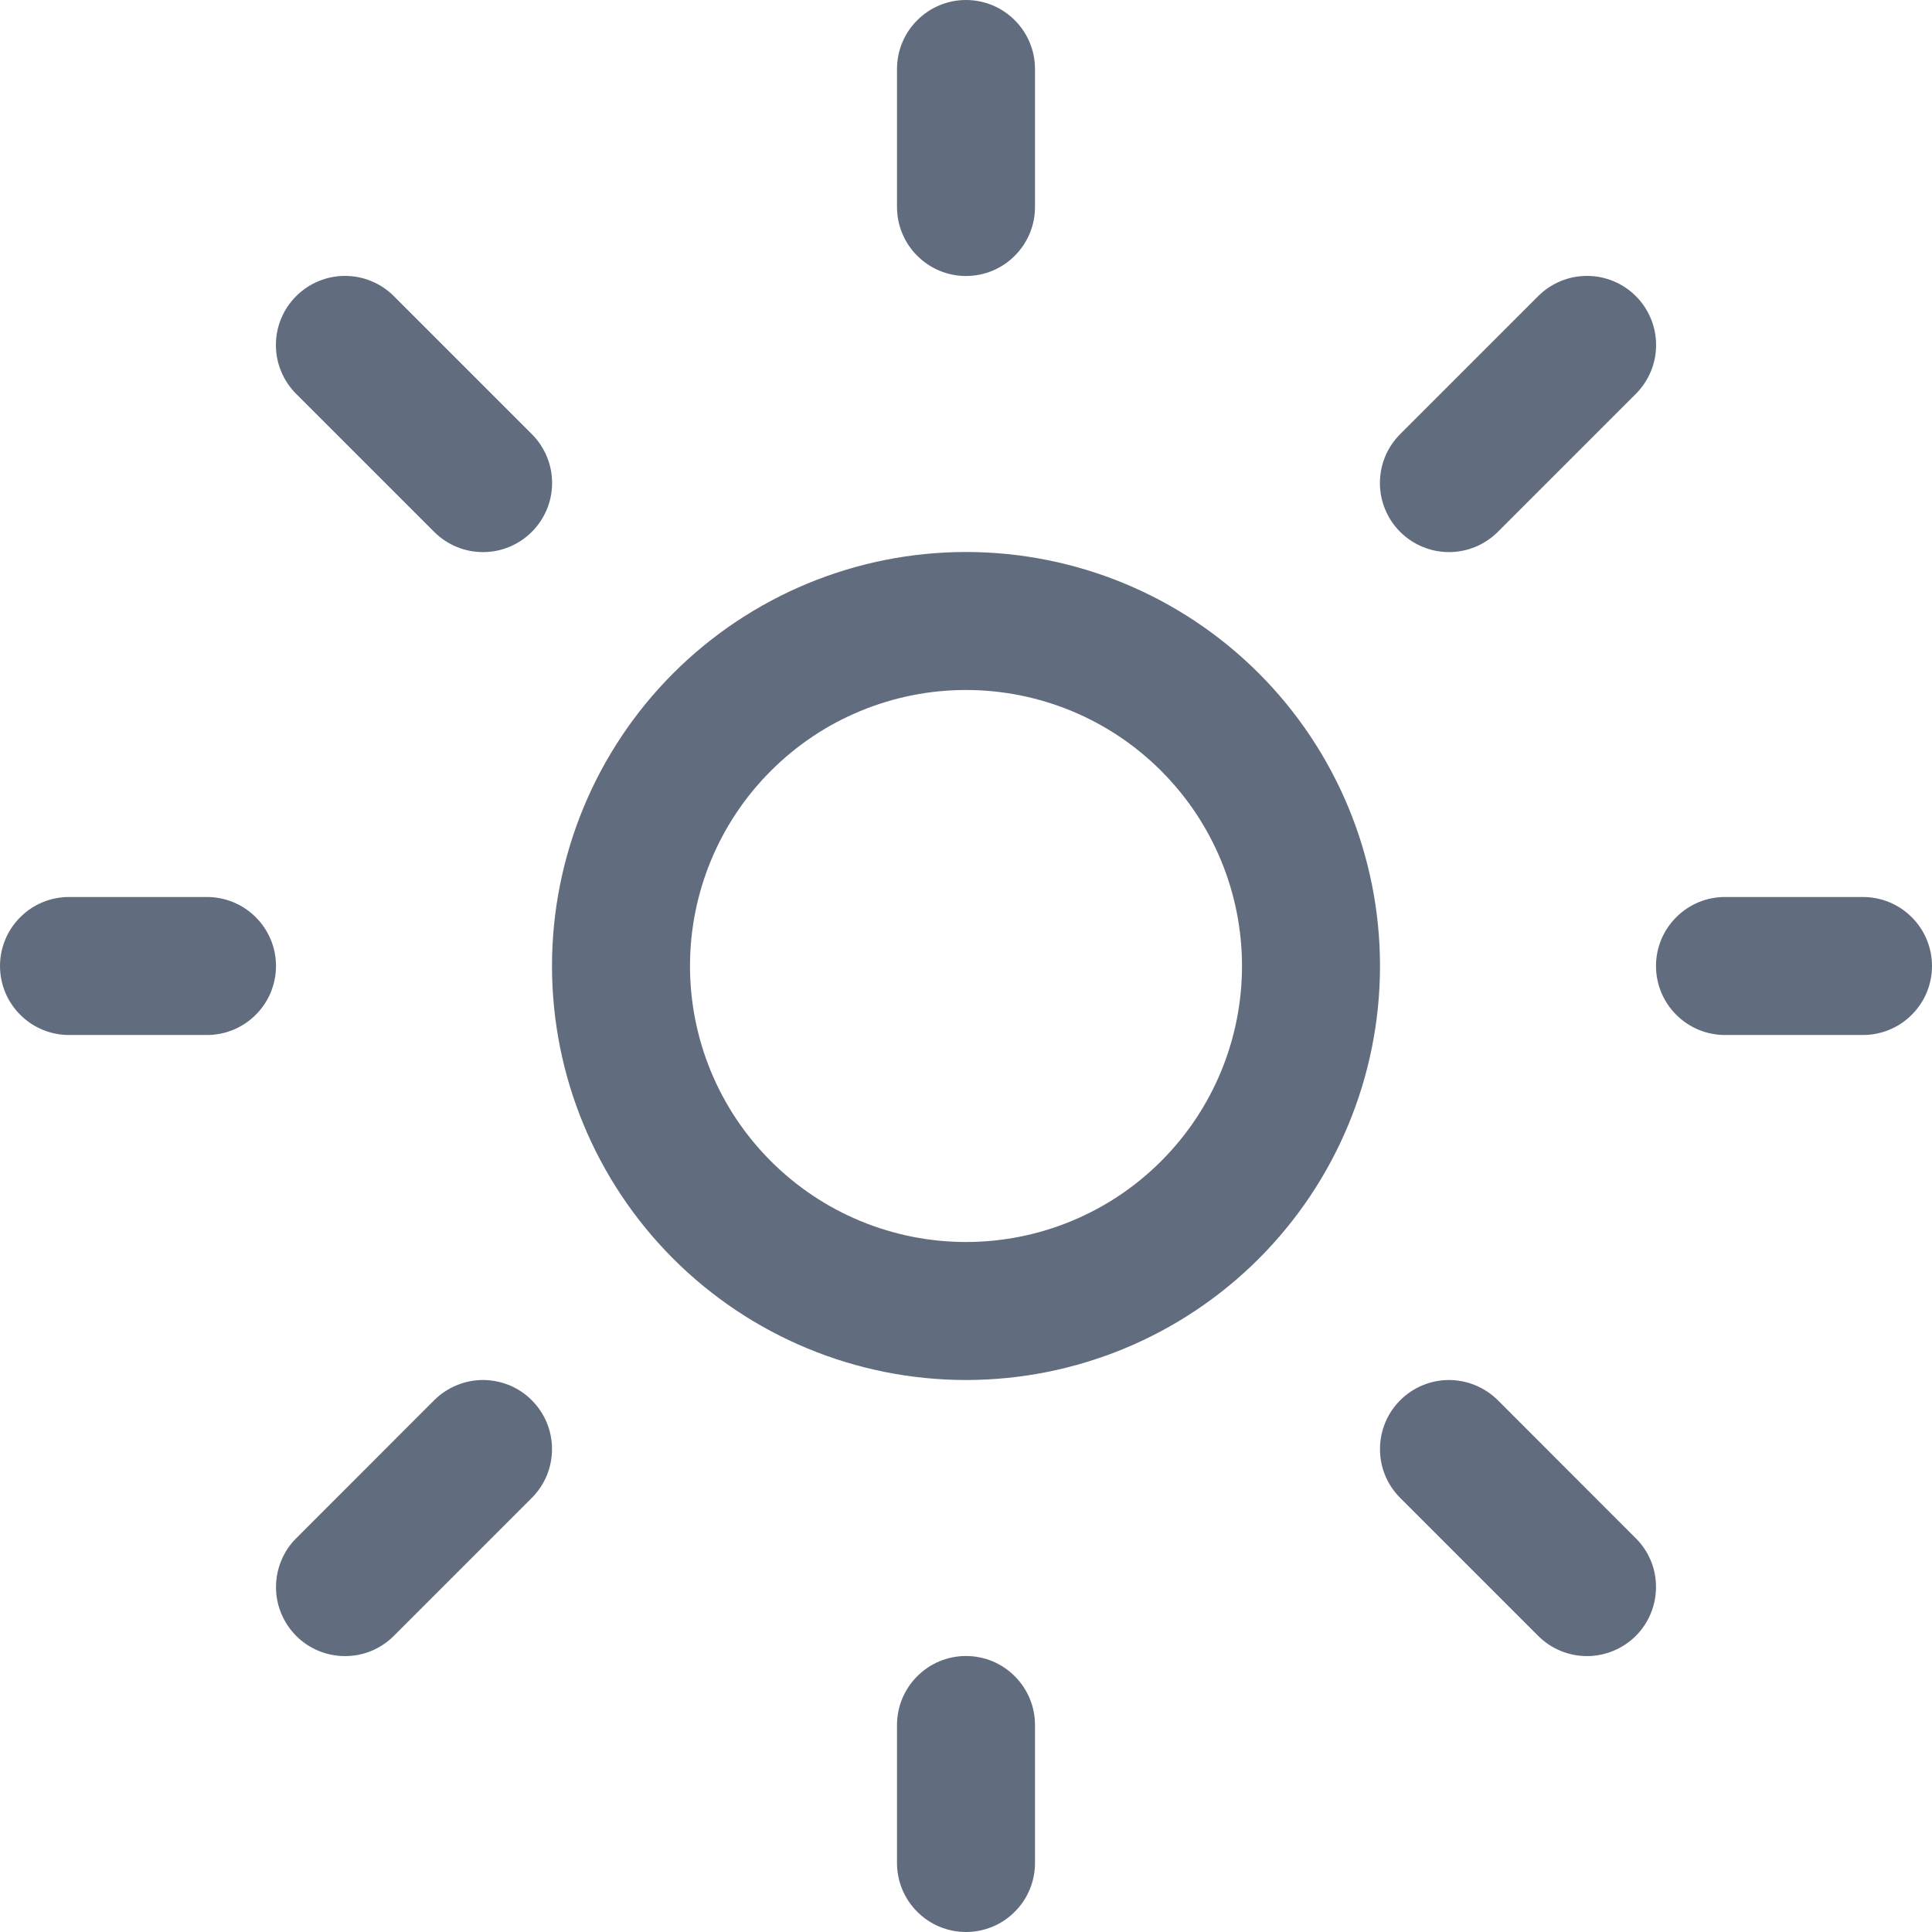
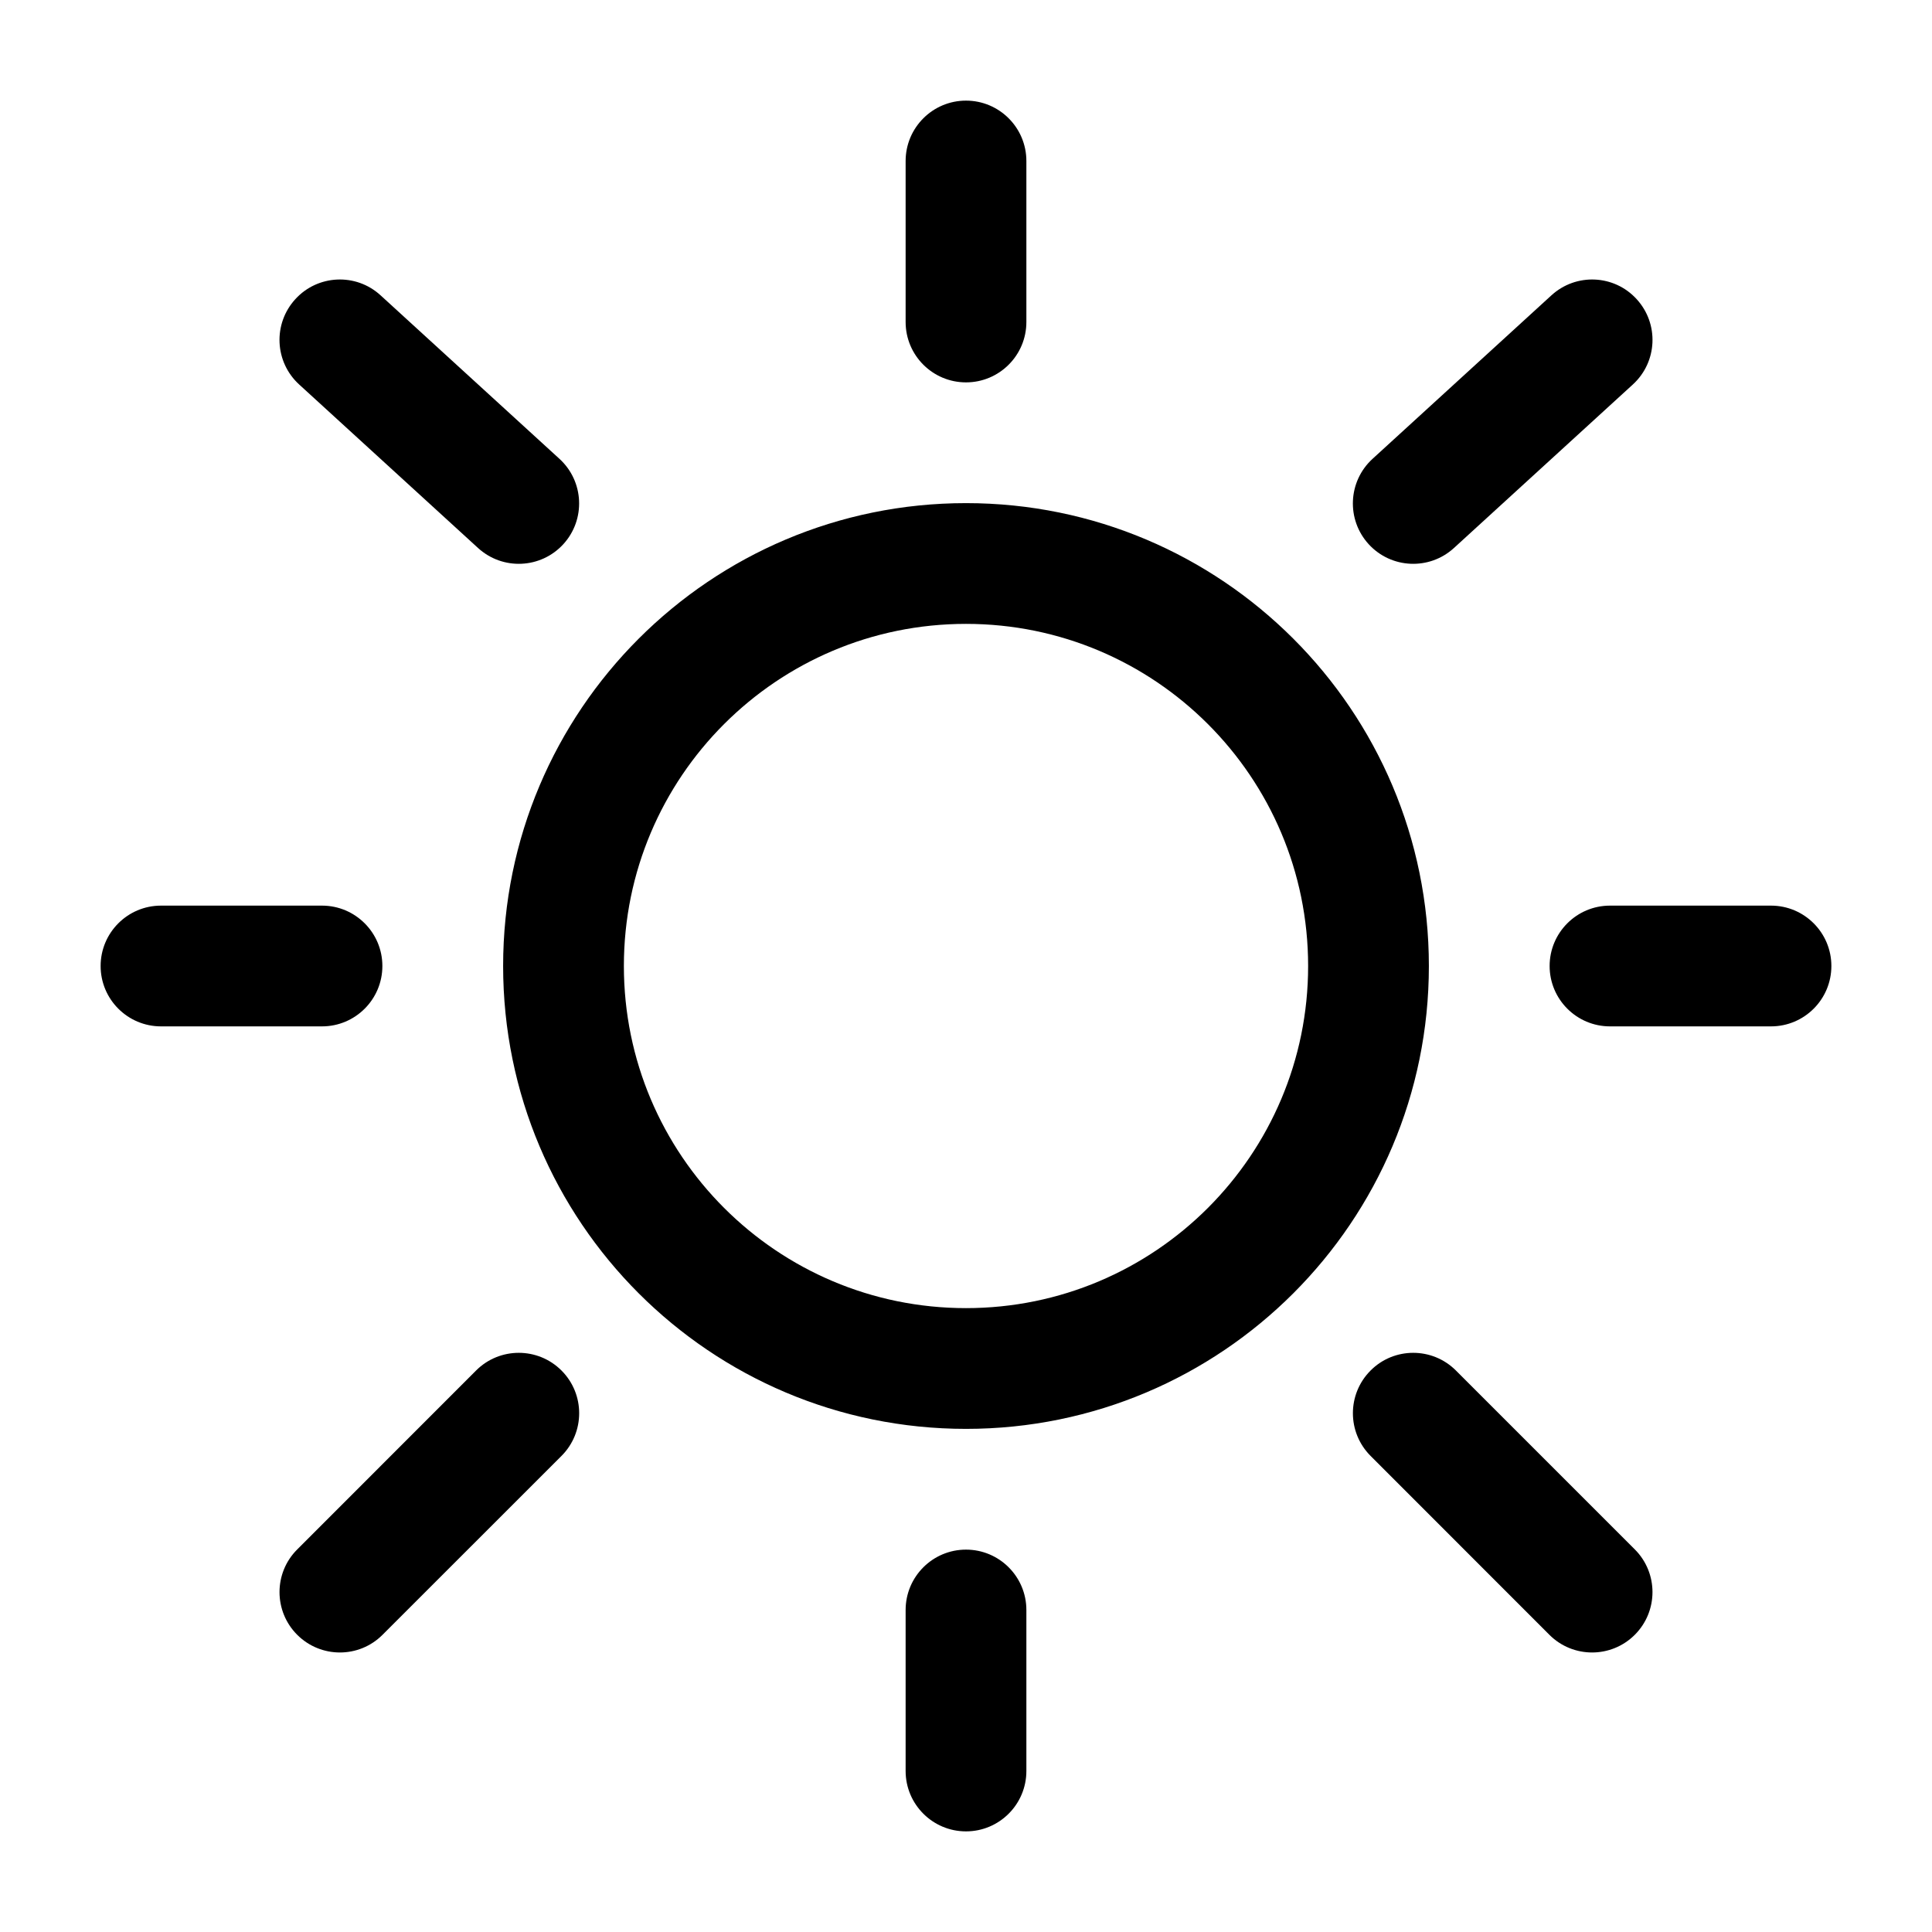
- <svg xmlns="http://www.w3.org/2000/svg" width="21" height="21" viewBox="0 0 21 21" fill="none">
-   <path d="M10.5 0C10.699 0 10.89 0.079 11.03 0.22C11.171 0.36 11.25 0.551 11.25 0.75V2.25C11.25 2.449 11.171 2.64 11.03 2.78C10.89 2.921 10.699 3 10.5 3C10.301 3 10.11 2.921 9.97 2.78C9.829 2.64 9.75 2.449 9.75 2.25V0.75C9.75 0.551 9.829 0.36 9.97 0.22C10.11 0.079 10.301 0 10.5 0ZM10.5 15C11.694 15 12.838 14.526 13.682 13.682C14.526 12.838 15 11.694 15 10.5C15 9.307 14.526 8.162 13.682 7.318C12.838 6.474 11.694 6 10.5 6C9.307 6 8.162 6.474 7.318 7.318C6.474 8.162 6 9.307 6 10.5C6 11.694 6.474 12.838 7.318 13.682C8.162 14.526 9.307 15 10.5 15ZM10.5 13.5C9.704 13.5 8.941 13.184 8.379 12.621C7.816 12.059 7.5 11.296 7.5 10.5C7.5 9.704 7.816 8.941 8.379 8.379C8.941 7.816 9.704 7.5 10.5 7.5C11.296 7.5 12.059 7.816 12.621 8.379C13.184 8.941 13.5 9.704 13.5 10.5C13.5 11.296 13.184 12.059 12.621 12.621C12.059 13.184 11.296 13.5 10.5 13.5ZM20.25 11.25C20.449 11.25 20.64 11.171 20.78 11.03C20.921 10.89 21 10.699 21 10.5C21 10.301 20.921 10.11 20.78 9.97C20.64 9.829 20.449 9.75 20.25 9.75H18.75C18.551 9.75 18.36 9.829 18.22 9.97C18.079 10.11 18 10.301 18 10.5C18 10.699 18.079 10.89 18.22 11.03C18.36 11.171 18.551 11.25 18.75 11.25H20.25ZM10.5 18C10.699 18 10.89 18.079 11.03 18.22C11.171 18.36 11.25 18.551 11.25 18.75V20.25C11.25 20.449 11.171 20.64 11.03 20.78C10.89 20.921 10.699 21 10.5 21C10.301 21 10.11 20.921 9.97 20.78C9.829 20.64 9.75 20.449 9.75 20.25V18.75C9.75 18.551 9.829 18.36 9.97 18.22C10.11 18.079 10.301 18 10.5 18ZM2.25 11.25C2.449 11.25 2.64 11.171 2.78 11.03C2.921 10.89 3 10.699 3 10.5C3 10.301 2.921 10.11 2.78 9.97C2.64 9.829 2.449 9.75 2.25 9.75H0.75C0.551 9.75 0.36 9.829 0.22 9.97C0.079 10.11 0 10.301 0 10.5C0 10.699 0.079 10.89 0.22 11.03C0.36 11.171 0.551 11.25 0.75 11.25H2.25ZM3.219 3.219C3.289 3.149 3.371 3.094 3.463 3.056C3.554 3.018 3.651 2.999 3.75 2.999C3.849 2.999 3.946 3.018 4.037 3.056C4.129 3.094 4.211 3.149 4.281 3.219L5.781 4.719C5.851 4.789 5.906 4.872 5.944 4.963C5.982 5.054 6.001 5.151 6.001 5.25C6.001 5.349 5.982 5.446 5.944 5.537C5.906 5.628 5.851 5.711 5.781 5.781C5.711 5.851 5.628 5.906 5.537 5.944C5.446 5.982 5.349 6.001 5.25 6.001C5.151 6.001 5.054 5.982 4.963 5.944C4.872 5.906 4.789 5.851 4.719 5.781L3.219 4.281C3.149 4.211 3.094 4.129 3.056 4.037C3.018 3.946 2.999 3.849 2.999 3.75C2.999 3.651 3.018 3.554 3.056 3.463C3.094 3.371 3.149 3.289 3.219 3.219ZM4.281 17.781C4.211 17.851 4.129 17.906 4.038 17.944C3.947 17.982 3.849 18.001 3.751 18.001C3.652 18.001 3.554 17.982 3.463 17.944C3.372 17.907 3.289 17.851 3.22 17.782C3.15 17.712 3.095 17.629 3.057 17.538C3.019 17.447 3 17.35 3 17.251C3 17.153 3.019 17.055 3.057 16.964C3.094 16.873 3.149 16.79 3.219 16.721L4.719 15.22C4.789 15.151 4.871 15.095 4.962 15.058C5.053 15.02 5.151 15 5.249 15C5.348 15 5.446 15.02 5.537 15.057C5.628 15.095 5.711 15.15 5.78 15.22C5.85 15.289 5.905 15.372 5.943 15.463C5.981 15.554 6 15.652 6 15.75C6 15.849 5.981 15.946 5.944 16.037C5.906 16.128 5.851 16.211 5.781 16.281L4.281 17.781ZM17.781 3.219C17.711 3.149 17.629 3.094 17.537 3.056C17.446 3.018 17.349 2.999 17.25 2.999C17.151 2.999 17.054 3.018 16.963 3.056C16.871 3.094 16.789 3.149 16.719 3.219L15.219 4.719C15.078 4.86 14.999 5.051 14.999 5.25C14.999 5.449 15.078 5.64 15.219 5.781C15.36 5.922 15.551 6.001 15.75 6.001C15.949 6.001 16.14 5.922 16.281 5.781L17.781 4.281C17.851 4.211 17.906 4.129 17.944 4.037C17.982 3.946 18.001 3.849 18.001 3.75C18.001 3.651 17.982 3.554 17.944 3.463C17.906 3.371 17.851 3.289 17.781 3.219ZM16.719 17.781C16.86 17.922 17.05 18.001 17.25 18.001C17.448 18.001 17.639 17.922 17.78 17.782C17.921 17.641 18 17.45 18 17.251C18.001 17.052 17.922 16.861 17.781 16.721L16.281 15.22C16.14 15.08 15.95 15.001 15.751 15C15.552 15 15.361 15.079 15.22 15.22C15.079 15.36 15 15.551 15 15.75C14.999 15.949 15.078 16.14 15.219 16.281L16.719 17.781Z" fill="#626C7F" />
+ <svg xmlns="http://www.w3.org/2000/svg" width="800px" height="800px" viewBox="0 0 24 24" fill="currentColor">
+   <path fill-rule="evenodd" clip-rule="evenodd" d="M12 1.25C12.414 1.25 12.75 1.586 12.75 2V4C12.75 4.414 12.414 4.75 12 4.75C11.586 4.75 11.25 4.414 11.25 4V2C11.25 1.586 11.586 1.25 12 1.25ZM3.669 3.716C3.948 3.41 4.423 3.389 4.728 3.669L6.95 5.7C7.256 5.98 7.277 6.454 6.998 6.76C6.718 7.066 6.244 7.087 5.938 6.807L3.716 4.776C3.41 4.496 3.389 4.022 3.669 3.716ZM20.331 3.716C20.611 4.022 20.59 4.496 20.284 4.776L18.062 6.807C17.756 7.087 17.282 7.066 17.002 6.76C16.723 6.454 16.744 5.98 17.05 5.7L19.272 3.669C19.578 3.389 20.052 3.41 20.331 3.716ZM12 7.75C9.653 7.75 7.75 9.653 7.75 12C7.75 14.347 9.653 16.25 12 16.25C14.347 16.25 16.25 14.347 16.25 12C16.25 9.653 14.347 7.75 12 7.75ZM6.25 12C6.25 8.824 8.824 6.25 12 6.25C15.176 6.25 17.75 8.824 17.75 12C17.75 15.176 15.176 17.75 12 17.75C8.824 17.75 6.25 15.176 6.25 12ZM1.25 12C1.25 11.586 1.586 11.25 2 11.25H4C4.414 11.25 4.75 11.586 4.75 12C4.75 12.414 4.414 12.75 4 12.75H2C1.586 12.75 1.25 12.414 1.25 12ZM19.25 12C19.25 11.586 19.586 11.25 20 11.25H22C22.414 11.25 22.75 11.586 22.75 12C22.75 12.414 22.414 12.75 22 12.75H20C19.586 12.75 19.25 12.414 19.25 12ZM17.026 17.025C17.318 16.732 17.793 16.732 18.086 17.025L20.308 19.247C20.601 19.54 20.601 20.015 20.308 20.308C20.015 20.601 19.54 20.601 19.247 20.308L17.026 18.086C16.733 17.793 16.733 17.318 17.026 17.025ZM6.975 17.025C7.268 17.318 7.268 17.793 6.975 18.086L4.752 20.308C4.46 20.601 3.985 20.601 3.692 20.308C3.399 20.015 3.399 19.54 3.692 19.248L5.914 17.025C6.207 16.732 6.682 16.732 6.975 17.025ZM12 19.25C12.414 19.25 12.75 19.586 12.75 20V22C12.75 22.414 12.414 22.75 12 22.75C11.586 22.75 11.25 22.414 11.25 22V20C11.25 19.586 11.586 19.25 12 19.25Z" fill="currentColor" />
</svg>
